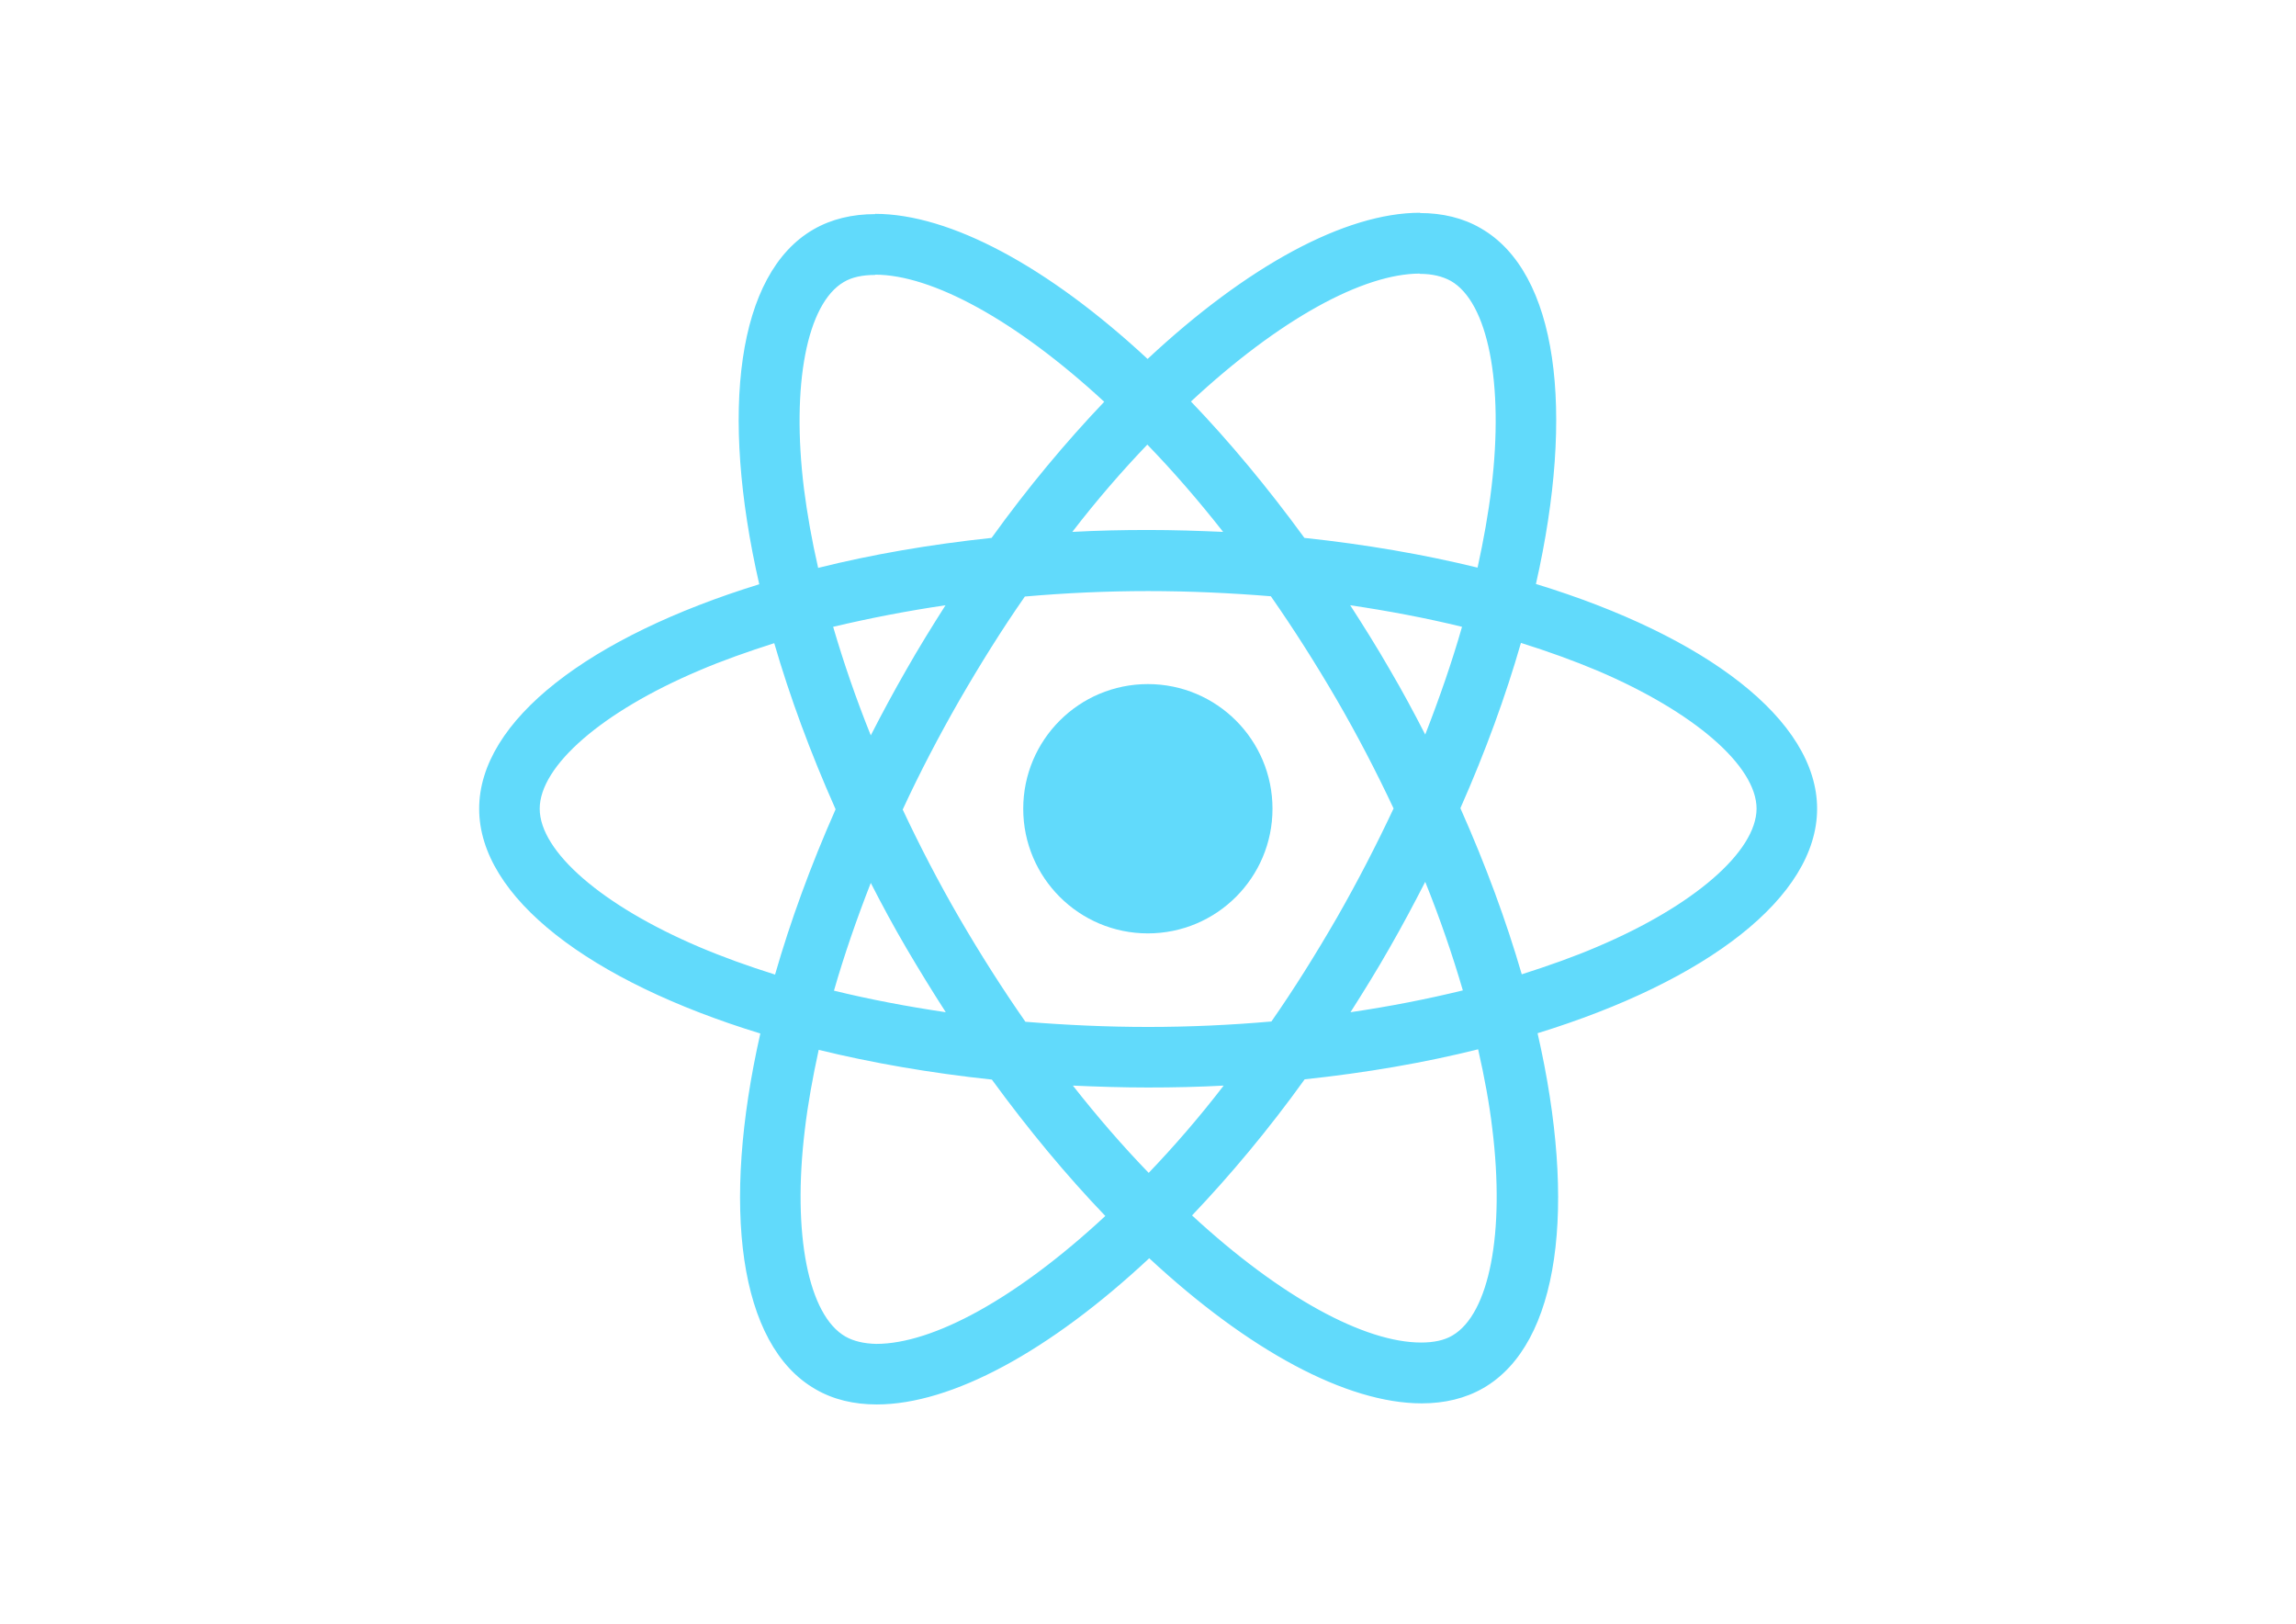
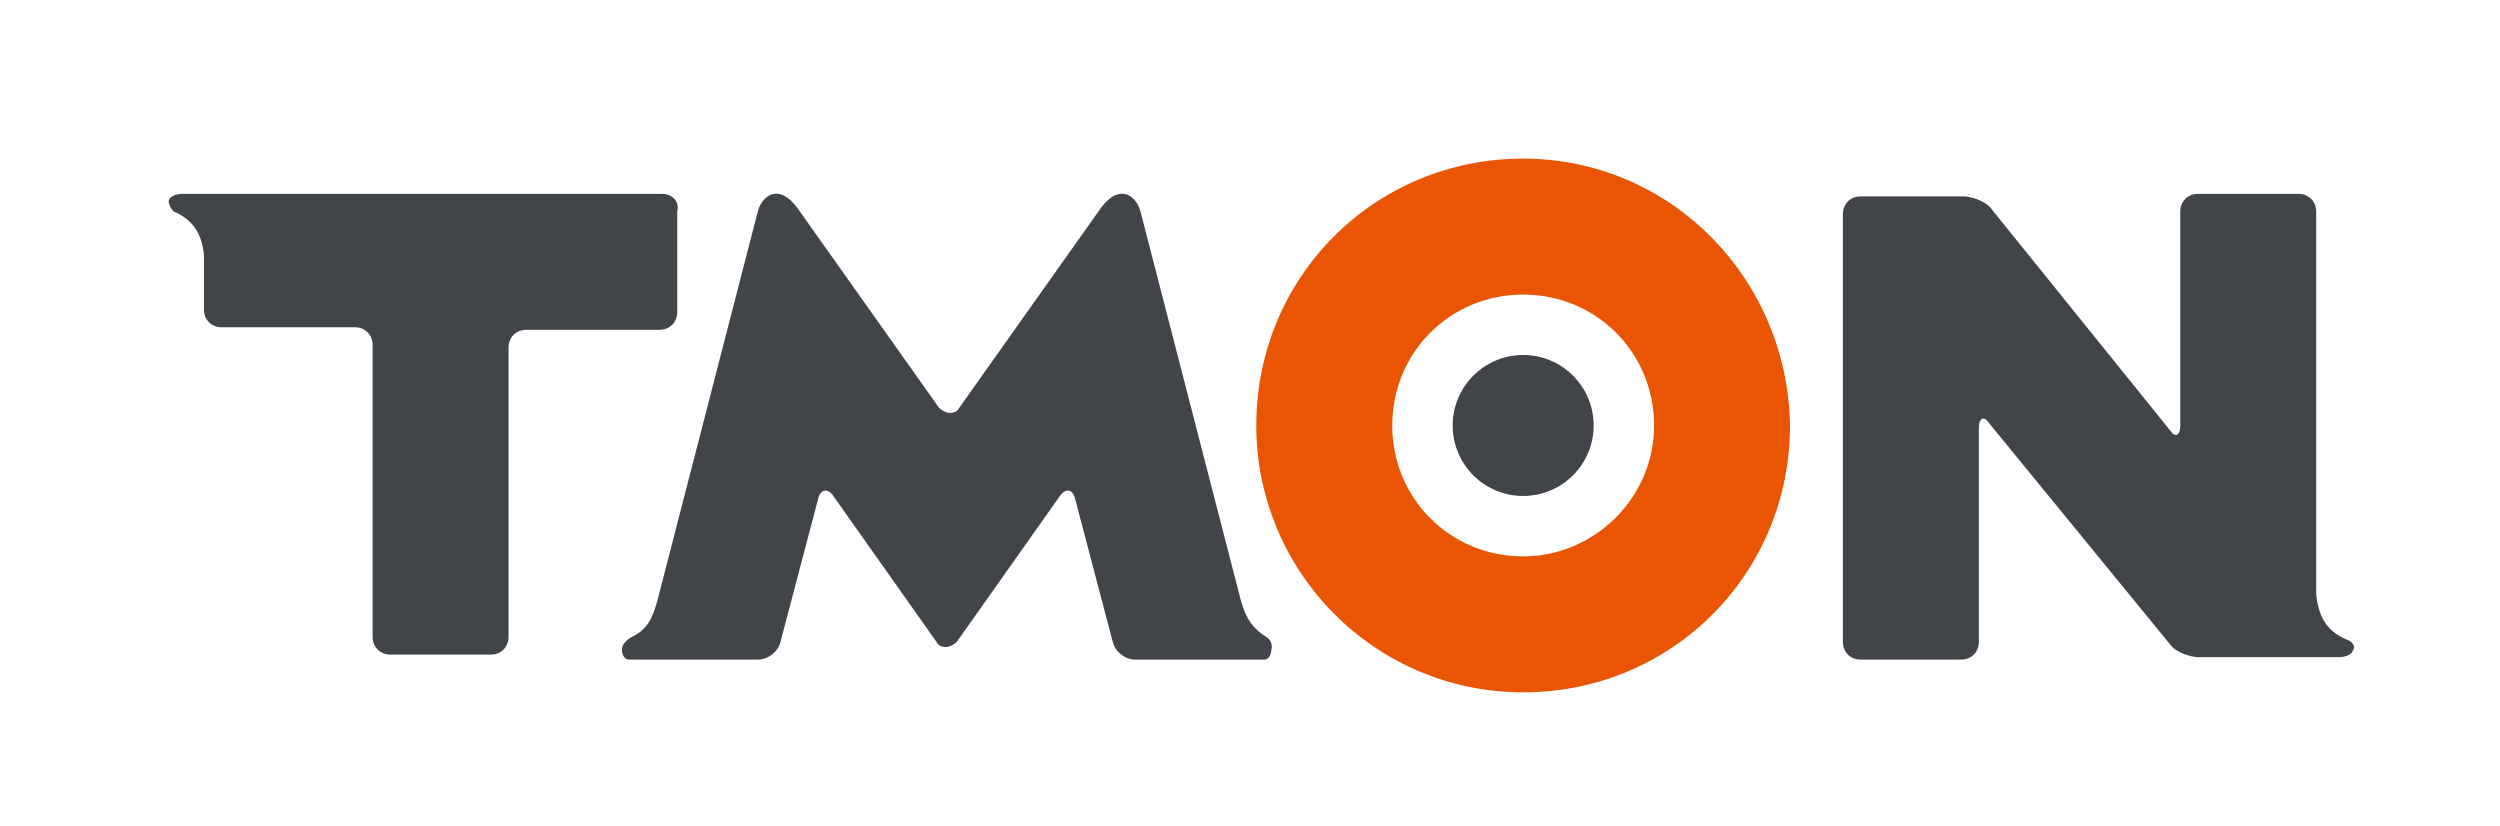
- <svg xmlns="http://www.w3.org/2000/svg" viewBox="0 0 841.9 595.3">
-   <g fill="#61DAFB">
-     <path d="M666.3 296.5c0-32.5-40.7-63.3-103.1-82.4 14.4-63.6 8-114.2-20.2-130.4-6.5-3.8-14.1-5.6-22.4-5.6v22.3c4.6 0 8.3.9 11.4 2.6 13.6 7.8 19.5 37.5 14.9 75.7-1.1 9.4-2.9 19.3-5.1 29.4-19.6-4.8-41-8.5-63.5-10.9-13.5-18.5-27.5-35.3-41.6-50 32.6-30.3 63.2-46.9 84-46.9V78c-27.5 0-63.5 19.6-99.9 53.6-36.4-33.8-72.4-53.2-99.9-53.2v22.3c20.7 0 51.4 16.5 84 46.6-14 14.7-28 31.4-41.3 49.9-22.6 2.4-44 6.1-63.6 11-2.3-10-4-19.7-5.2-29-4.7-38.2 1.1-67.9 14.6-75.8 3-1.8 6.9-2.6 11.5-2.6V78.5c-8.4 0-16 1.8-22.6 5.6-28.1 16.2-34.4 66.7-19.9 130.1-62.2 19.2-102.7 49.9-102.7 82.3 0 32.5 40.7 63.3 103.1 82.4-14.4 63.6-8 114.2 20.2 130.4 6.5 3.8 14.1 5.6 22.5 5.6 27.5 0 63.5-19.6 99.9-53.6 36.4 33.8 72.4 53.2 99.9 53.2 8.4 0 16-1.8 22.6-5.6 28.1-16.2 34.4-66.7 19.9-130.1 62-19.1 102.5-49.9 102.5-82.3zm-130.2-66.7c-3.7 12.9-8.3 26.2-13.5 39.5-4.1-8-8.4-16-13.1-24-4.6-8-9.5-15.8-14.4-23.4 14.2 2.1 27.9 4.7 41 7.9zm-45.8 106.5c-7.8 13.5-15.8 26.3-24.1 38.2-14.9 1.3-30 2-45.2 2-15.1 0-30.2-.7-45-1.9-8.3-11.9-16.4-24.6-24.2-38-7.6-13.1-14.5-26.4-20.8-39.8 6.2-13.4 13.2-26.8 20.7-39.9 7.8-13.5 15.8-26.3 24.1-38.2 14.9-1.3 30-2 45.2-2 15.1 0 30.2.7 45 1.9 8.3 11.9 16.4 24.6 24.2 38 7.6 13.1 14.5 26.4 20.8 39.8-6.3 13.4-13.2 26.8-20.7 39.9zm32.3-13c5.4 13.4 10 26.8 13.8 39.8-13.1 3.2-26.9 5.9-41.2 8 4.9-7.7 9.8-15.6 14.4-23.7 4.6-8 8.9-16.1 13-24.1zM421.2 430c-9.3-9.6-18.6-20.3-27.8-32 9 .4 18.2.7 27.5.7 9.4 0 18.7-.2 27.8-.7-9 11.7-18.3 22.4-27.5 32zm-74.4-58.9c-14.2-2.1-27.9-4.7-41-7.9 3.7-12.9 8.3-26.2 13.5-39.5 4.1 8 8.4 16 13.1 24 4.7 8 9.5 15.8 14.4 23.4zM420.7 163c9.3 9.6 18.6 20.3 27.8 32-9-.4-18.2-.7-27.5-.7-9.4 0-18.7.2-27.8.7 9-11.7 18.3-22.4 27.5-32zm-74 58.9c-4.9 7.7-9.8 15.6-14.4 23.7-4.6 8-8.9 16-13 24-5.4-13.4-10-26.8-13.8-39.8 13.1-3.1 26.9-5.8 41.2-7.9zm-90.5 125.2c-35.4-15.1-58.3-34.9-58.3-50.6 0-15.7 22.9-35.6 58.3-50.6 8.6-3.7 18-7 27.7-10.1 5.7 19.6 13.2 40 22.5 60.9-9.2 20.8-16.6 41.1-22.2 60.6-9.9-3.1-19.3-6.5-28-10.2zM310 490c-13.6-7.8-19.5-37.5-14.9-75.7 1.1-9.4 2.9-19.3 5.1-29.4 19.6 4.8 41 8.5 63.5 10.9 13.5 18.5 27.5 35.3 41.6 50-32.6 30.3-63.2 46.9-84 46.9-4.5-.1-8.3-1-11.3-2.7zm237.2-76.2c4.7 38.2-1.1 67.9-14.6 75.8-3 1.8-6.9 2.6-11.5 2.6-20.7 0-51.4-16.5-84-46.6 14-14.7 28-31.4 41.3-49.9 22.6-2.4 44-6.1 63.6-11 2.3 10.1 4.1 19.8 5.2 29.1zm38.5-66.7c-8.6 3.7-18 7-27.7 10.1-5.7-19.6-13.2-40-22.5-60.9 9.2-20.8 16.6-41.1 22.2-60.6 9.9 3.1 19.3 6.5 28.1 10.2 35.4 15.1 58.3 34.9 58.3 50.6-.1 15.7-23 35.6-58.4 50.6zM320.8 78.4z" />
-     <circle cx="420.9" cy="296.5" r="45.7" />
-     <path d="M520.5 78.1z" />
-   </g>
+ <svg xmlns="http://www.w3.org/2000/svg" version="1.1" id="레이어_1" x="0px" y="0px" viewBox="0 0 99.3 32.8" style="enable-background:new 0 0 99.3 32.8;" xml:space="preserve">
+   <style type="text/css">
+ 	.st0{fill:#EA5504;}
+ 	.st1{fill:#414549;}
+ </style>
+   <path class="st0" d="M60.5,6.3c-5.9,0-10.6,4.7-10.6,10.6c0,5.8,4.7,10.6,10.6,10.6c5.9,0,10.6-4.7,10.6-10.6  C71,11,66.3,6.3,60.5,6.3z M60.5,22.1c-2.9,0-5.2-2.3-5.2-5.2c0-2.9,2.3-5.2,5.2-5.2c2.9,0,5.2,2.3,5.2,5.2  C65.7,19.8,63.3,22.1,60.5,22.1z" />
+   <path class="st1" d="M26.3,7.7h-19C6.7,7.7,6.7,8,6.7,8s0,0.2,0.2,0.4c0.7,0.3,1.1,0.8,1.2,1.7v2.2c0,0.4,0.3,0.7,0.7,0.7h5.3  c0.4,0,0.7,0.3,0.7,0.7v11.6c0,0.4,0.3,0.7,0.7,0.7h4c0.4,0,0.7-0.3,0.7-0.7V13.8c0-0.4,0.3-0.7,0.7-0.7h5.3c0.4,0,0.7-0.3,0.7-0.7  v-4C27,8,26.7,7.7,26.3,7.7z" />
+   <path class="st1" d="M93.2,25.4c-0.7-0.3-1.1-0.8-1.2-1.8V8.4c0-0.4-0.3-0.7-0.7-0.7h-4c-0.4,0-0.7,0.3-0.7,0.7v8.5  c0,0.4-0.2,0.5-0.4,0.2l-7.1-8.8c-0.2-0.3-0.8-0.5-1.1-0.5h-4.1c-0.4,0-0.7,0.3-0.7,0.7v17c0,0.4,0.3,0.7,0.7,0.7h4  c0.4,0,0.7-0.3,0.7-0.7v-8.5c0-0.4,0.2-0.5,0.4-0.2l7.2,8.8c0.2,0.3,0.8,0.5,1.1,0.5h3.9v0h1.7c0.6,0,0.6-0.4,0.6-0.4  S93.5,25.5,93.2,25.4z" />
+   <path class="st1" d="M50.3,25.3c-0.5-0.3-0.8-0.7-1-1.4l-4-15.5c-0.1-0.4-0.4-0.7-0.7-0.7c0,0-0.4-0.1-0.9,0.6l-5.6,7.9  c-0.1,0.2-0.3,0.2-0.4,0.2c-0.1,0-0.3-0.1-0.4-0.2l-5.6-7.9c-0.5-0.7-0.9-0.6-0.9-0.6c-0.3,0-0.6,0.3-0.7,0.7l-4,15.5  c-0.2,0.7-0.4,1.1-1,1.4c-0.4,0.2-0.4,0.5-0.4,0.5s0,0.4,0.3,0.4l5.1,0c0.4,0,0.8-0.3,0.9-0.7l1.5-5.7c0.1-0.4,0.4-0.4,0.6-0.1  l4.1,5.8c0.1,0.2,0.3,0.2,0.4,0.2c0.1,0,0.3-0.1,0.4-0.2l4.1-5.8c0.2-0.3,0.5-0.3,0.6,0.1l1.5,5.7c0.1,0.4,0.5,0.7,0.9,0.7l5.1,0  c0.3,0,0.3-0.4,0.3-0.4S50.6,25.5,50.3,25.3z" />
+   <circle class="st1" cx="60.5" cy="16.9" r="2.8" />
</svg>
